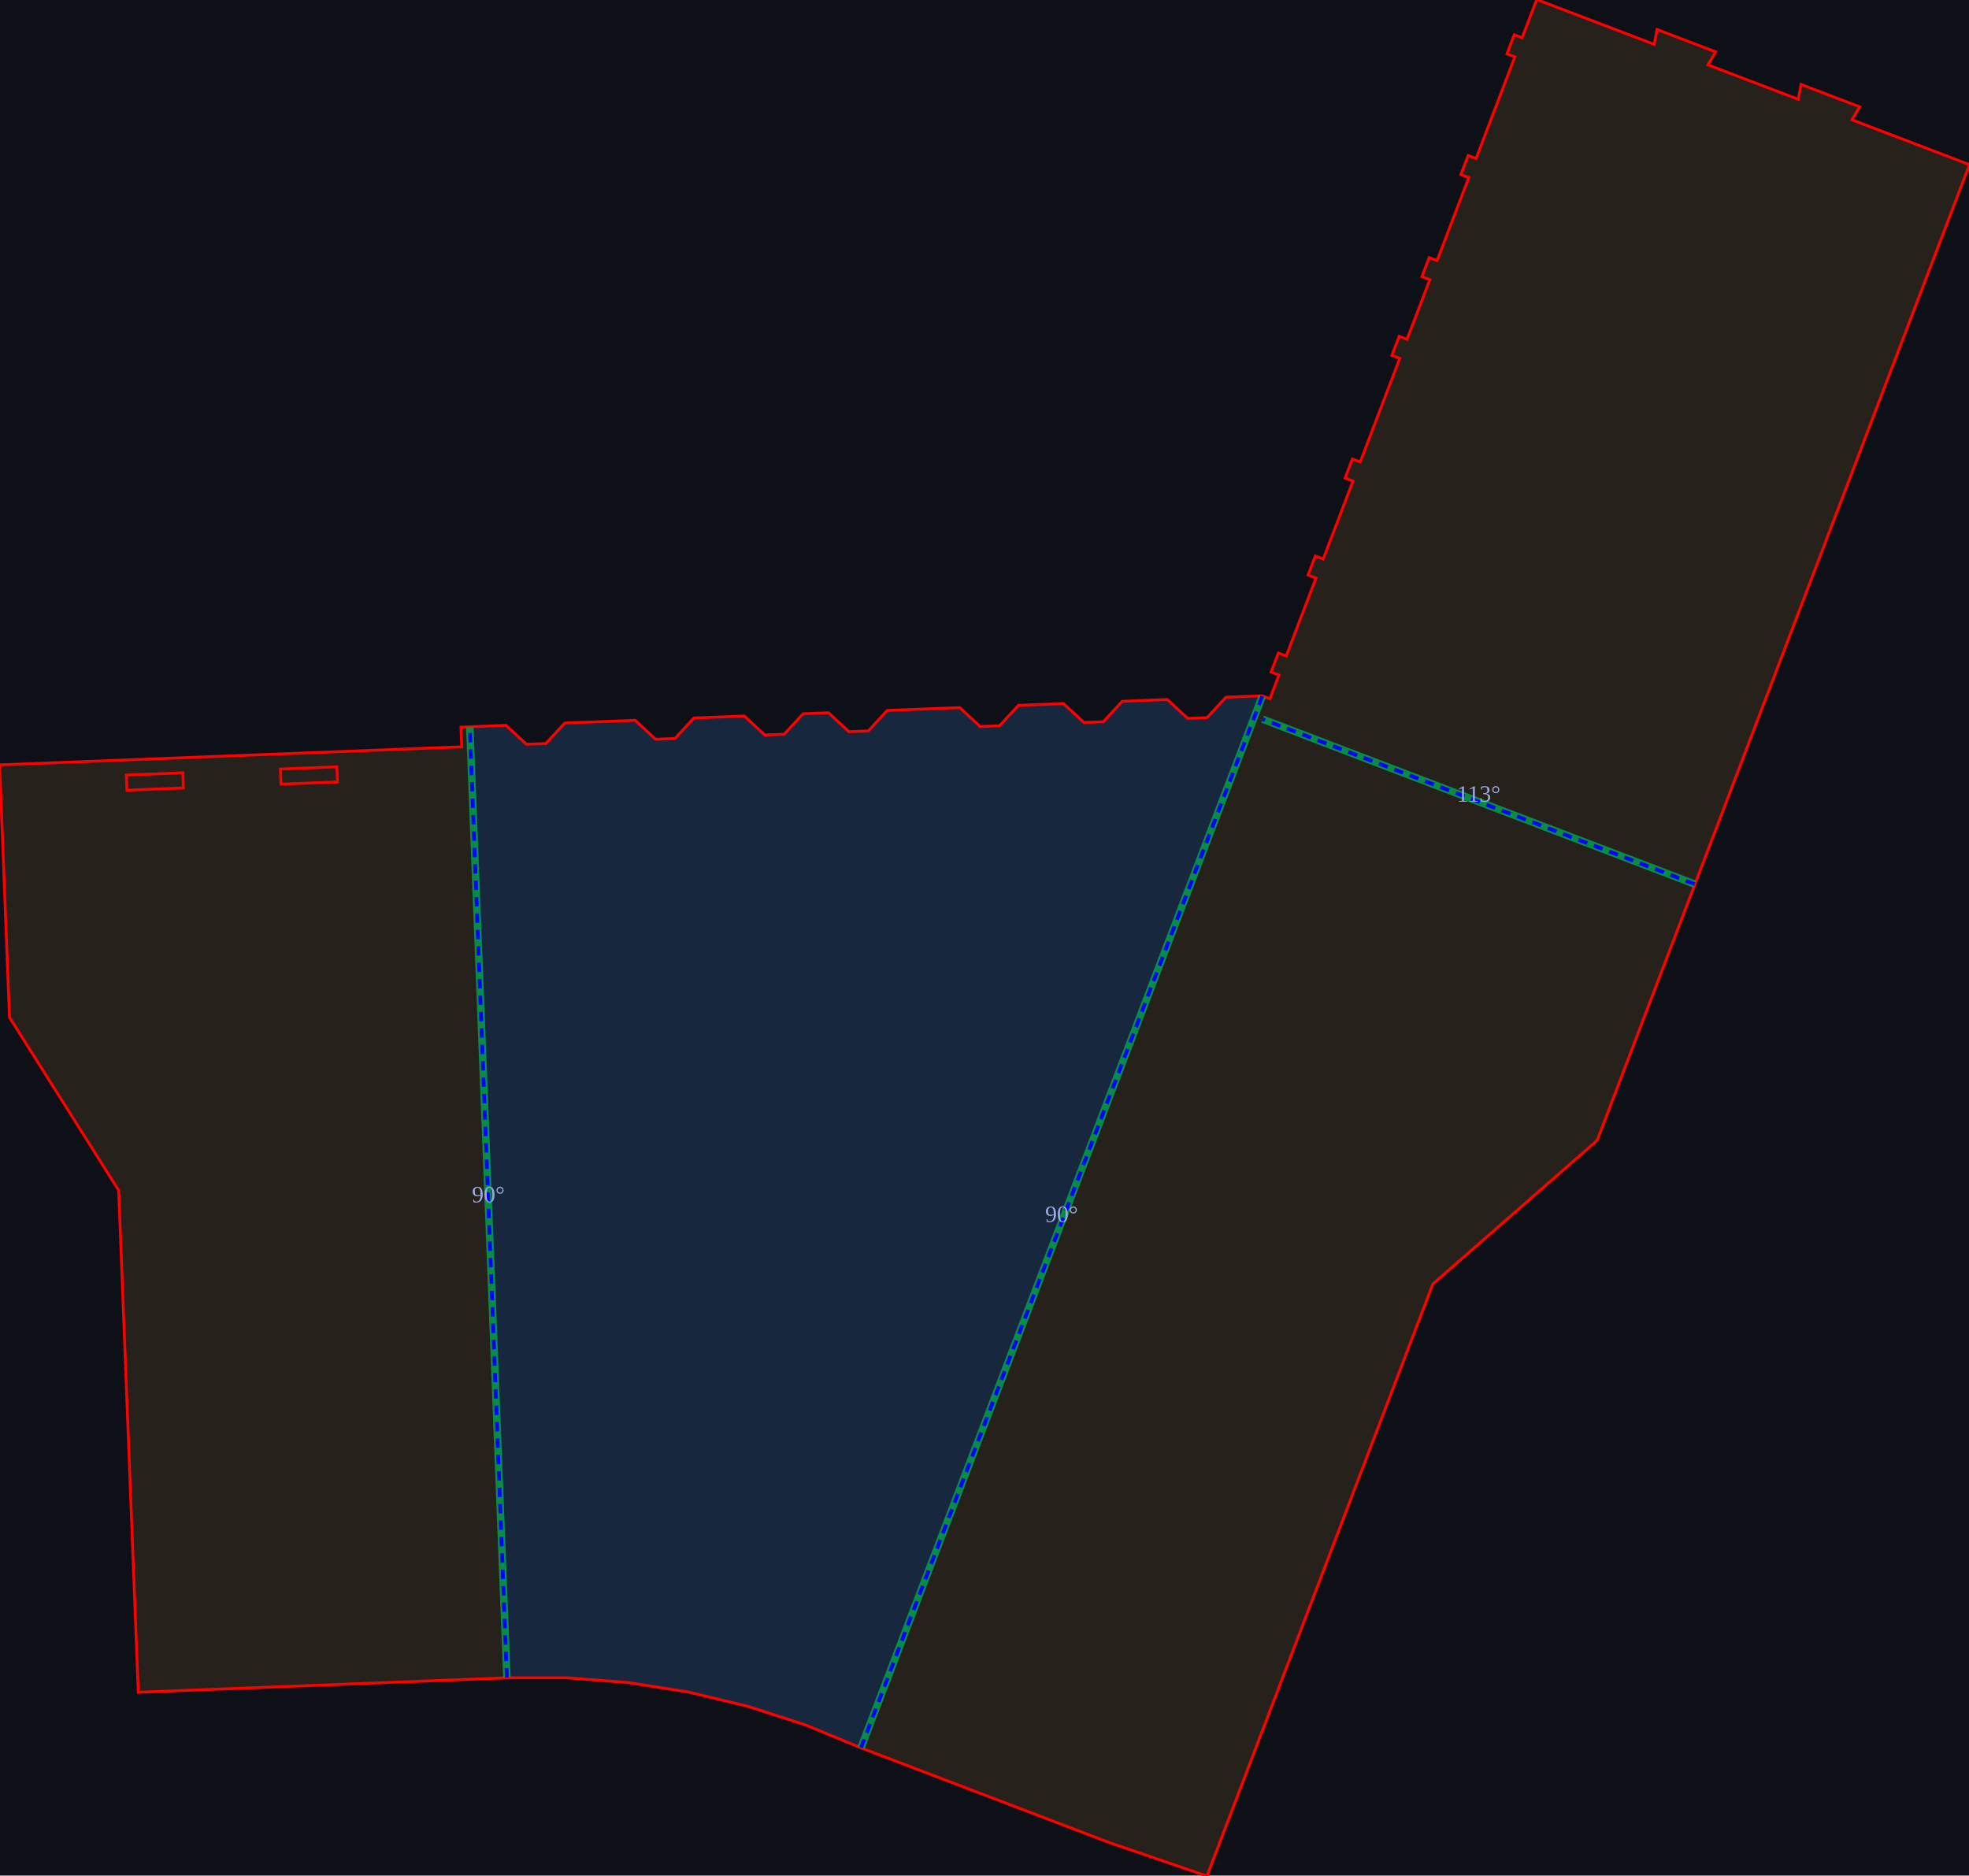
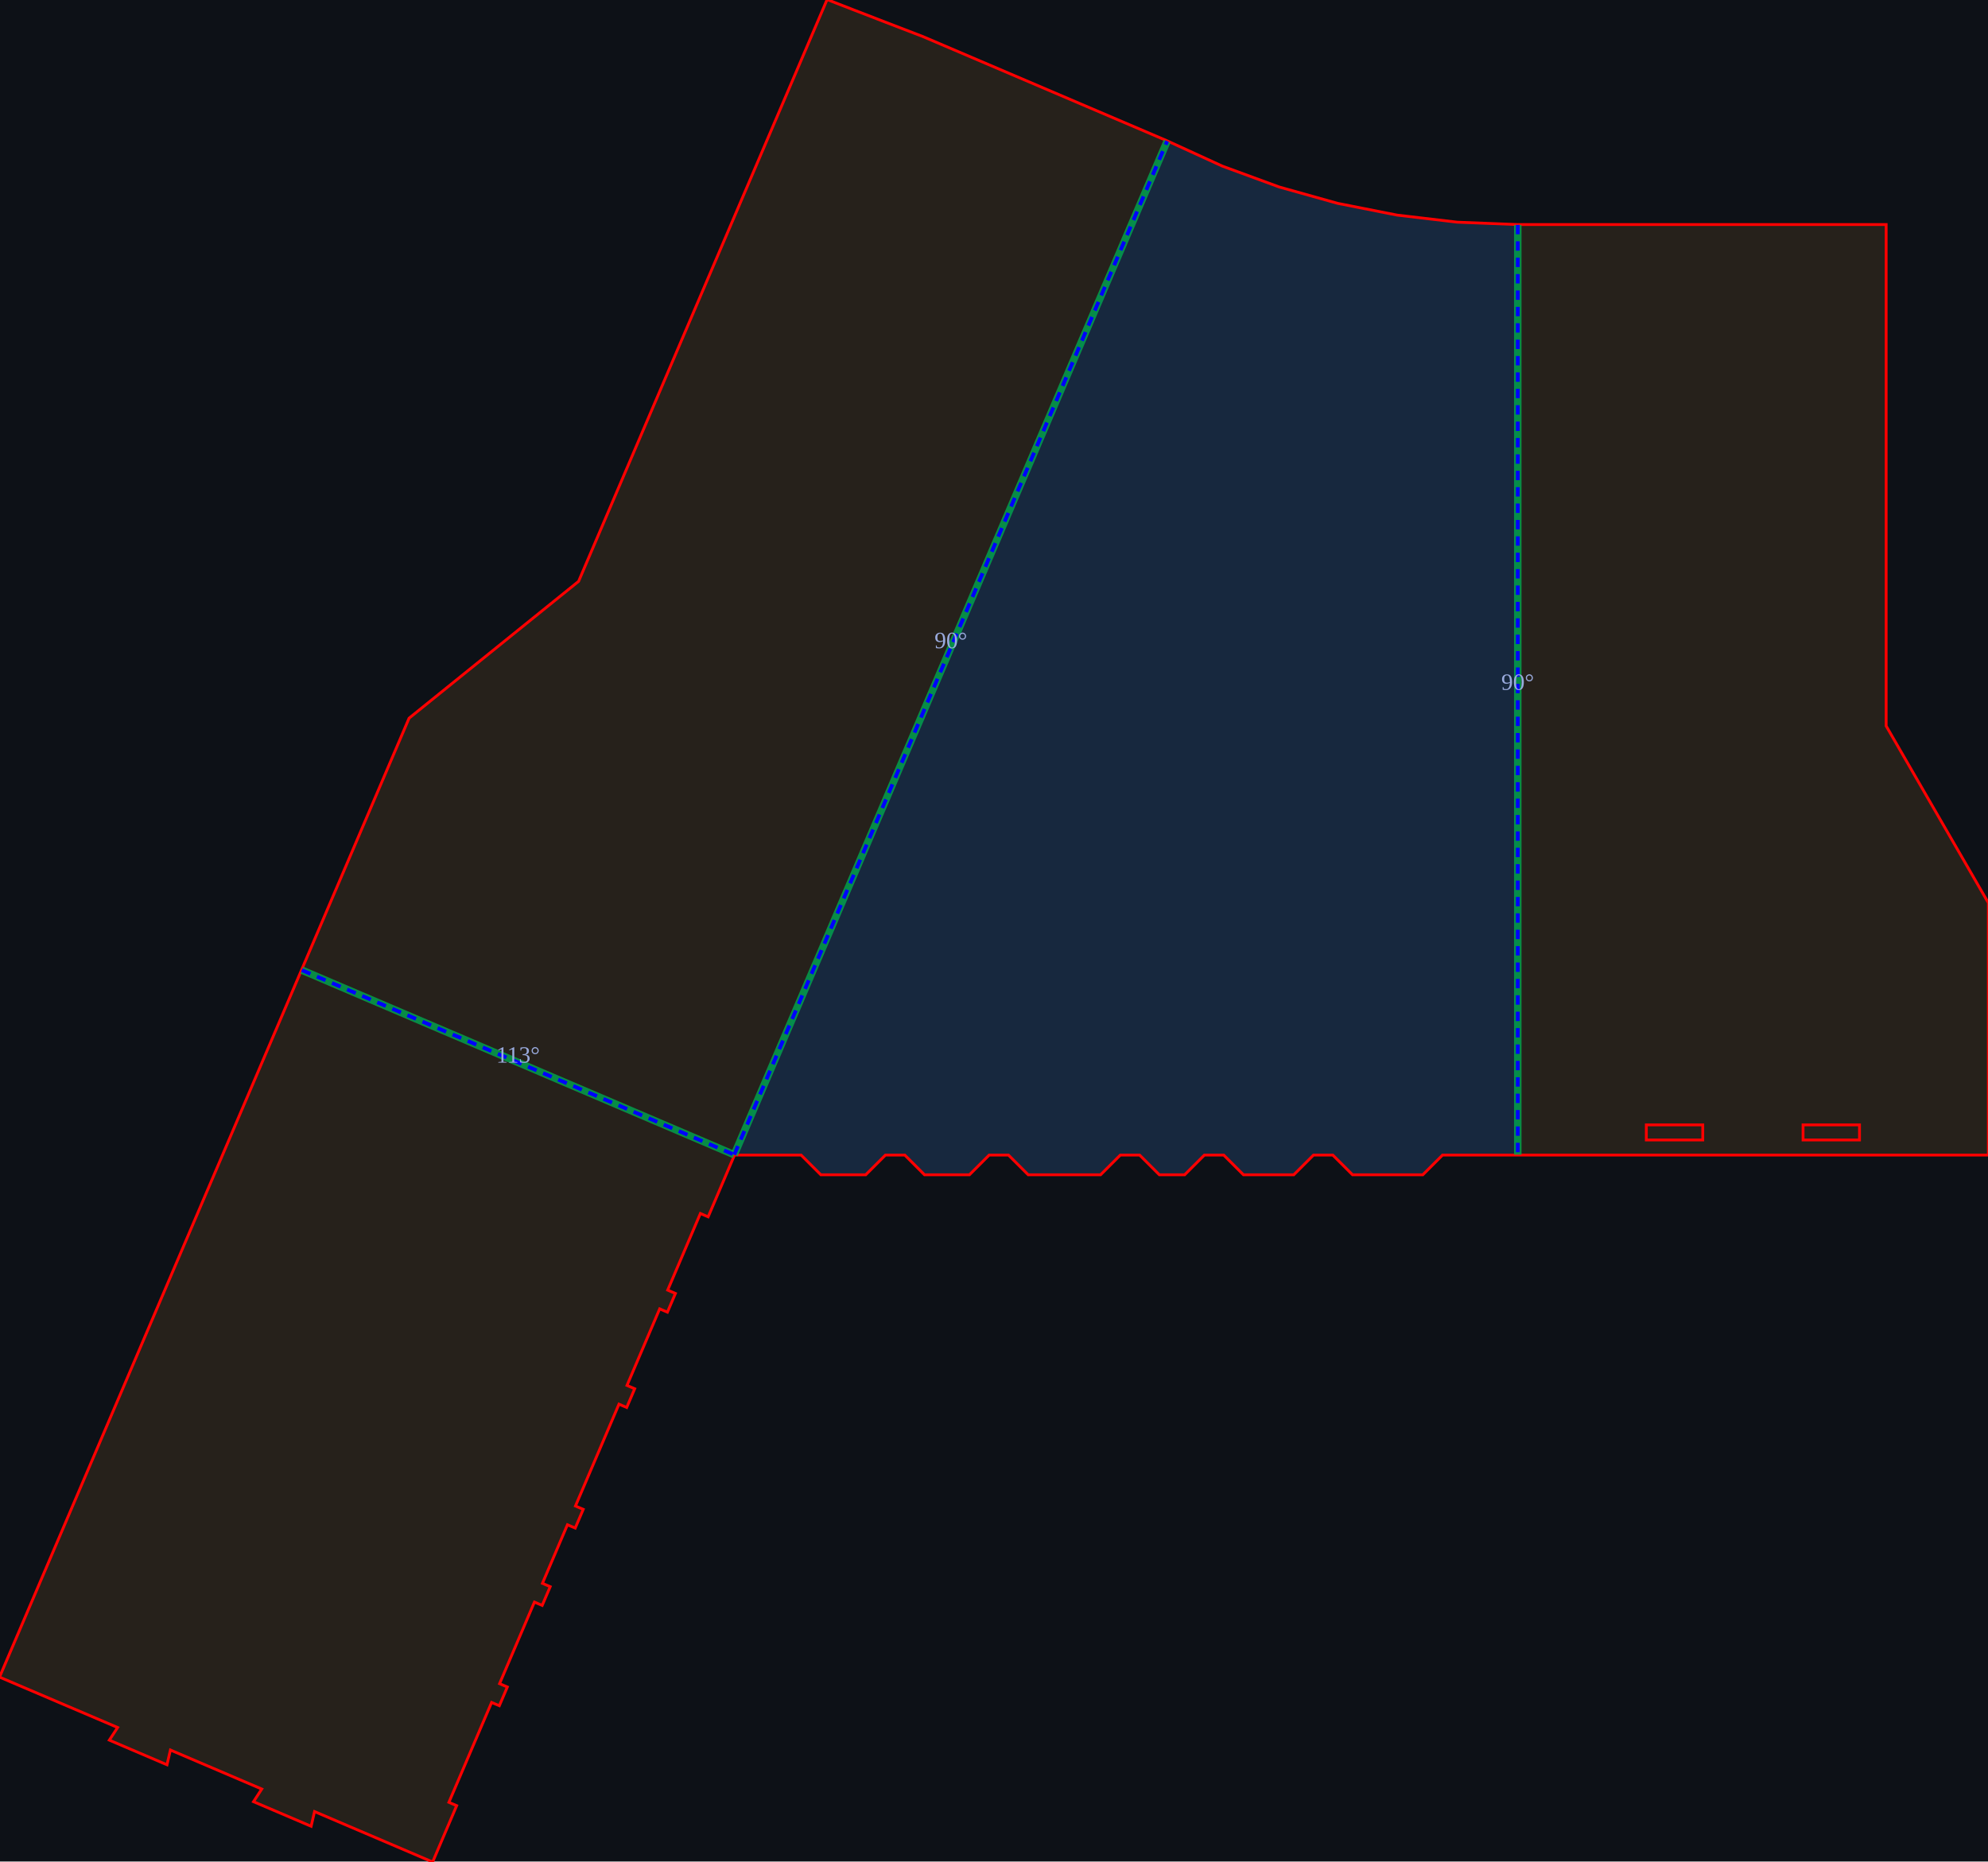
- <svg xmlns="http://www.w3.org/2000/svg" viewBox="0 0 419.726 399.824" width="100%" preserveAspectRatio="xMidYMid meet">
-   <rect x="0" y="0" width="419.726" height="399.824" fill="#0d1117" />
-   <polygon points="108.05,357.60 121.00,357.60 133.90,358.61 146.69,360.62 159.28,363.62 171.59,367.60 183.56,372.53 269.07,148.41 261.38,148.71 257.35,153.07 253.15,153.23 248.79,149.20 239.26,149.57 235.23,153.93 231.03,154.10 226.67,150.06 217.15,150.43 213.11,154.80 208.92,154.96 204.56,150.93 189.17,151.53 185.13,155.89 180.94,156.05 176.58,152.02 171.23,152.23 167.20,156.59 163.00,156.75 158.64,152.72 147.96,153.14 143.92,157.50 139.73,157.66 135.37,153.63 120.42,154.21 116.39,158.57 112.19,158.74 107.83,154.71 100.14,155.01" fill="#1f3a5f" fill-opacity="0.55" stroke="none" />
-   <polygon points="269.07,148.41 183.56,372.53 236.61,392.77 237.51,393.08 238.41,393.38 239.31,393.69 240.20,393.99 241.10,394.30 242.00,394.60 242.89,394.91 243.79,395.22 244.69,395.52 245.58,395.83 246.48,396.14 247.38,396.44 248.27,396.75 249.17,397.06 250.06,397.36 250.96,397.67 251.86,397.98 252.75,398.28 253.65,398.59 254.55,398.90 255.44,399.21 256.34,399.52 257.23,399.82 305.37,273.67 340.39,243.06 361.23,188.46 269.13,153.31 270.75,149.05" fill="#3a2f1f" fill-opacity="0.55" stroke="none" />
-   <polygon points="396.32,22.81 383.99,18.11 383.39,21.28 363.96,13.87 365.62,11.10 353.29,6.39 352.68,9.56 327.62,0.00 324.51,8.15 322.83,7.51 321.33,11.43 323.02,12.08 314.69,33.89 313.01,33.25 311.51,37.18 313.19,37.82 306.39,55.66 304.70,55.02 303.21,58.94 304.89,59.58 299.99,72.43 298.31,71.79 296.81,75.71 298.49,76.35 290.01,98.59 288.32,97.95 286.83,101.87 288.51,102.51 282.12,119.27 280.43,118.63 278.94,122.55 280.62,123.19 274.23,139.95 272.54,139.31 271.05,143.23 272.73,143.87 269.13,153.31 361.23,188.46 419.73,35.14 394.66,25.58" fill="#3a2f1f" fill-opacity="0.55" stroke="none" />
-   <polygon points="100.14,155.01 98.34,155.08 98.50,159.27 0.00,163.12 2.10,216.84 25.37,253.74 29.55,360.66 108.05,357.60" fill="#3a2f1f" fill-opacity="0.55" stroke="none" />
-   <path d="M -0.08,163.05 L 98.43,159.20 L 98.26,155.01 L 107.86,154.63 L 112.22,158.66 L 116.36,158.50 L 120.39,154.14 L 135.39,153.55 L 139.75,157.59 L 143.89,157.43 L 147.92,153.06 L 158.67,152.64 L 163.03,156.68 L 167.16,156.52 L 171.20,152.16 L 176.60,151.94 L 180.97,155.98 L 185.10,155.82 L 189.13,151.45 L 204.58,150.85 L 208.94,154.88 L 213.08,154.72 L 217.11,150.36 L 226.70,149.99 L 231.06,154.02 L 235.20,153.86 L 239.23,149.50 L 248.82,149.12 L 253.18,153.15 L 257.31,152.99 L 261.34,148.63 L 269.09,148.33 L 270.71,148.95 L 272.63,143.91 L 270.95,143.27 L 272.50,139.21 L 274.18,139.85 L 280.52,123.24 L 278.84,122.59 L 280.39,118.53 L 282.07,119.17 L 288.41,102.56 L 286.73,101.91 L 288.28,97.85 L 289.96,98.49 L 298.39,76.40 L 296.71,75.75 L 298.26,71.69 L 299.94,72.33 L 304.79,59.63 L 303.11,58.98 L 304.66,54.92 L 306.34,55.56 L 313.10,37.86 L 311.41,37.22 L 312.97,33.16 L 314.65,33.80 L 322.92,12.12 L 321.24,11.48 L 322.79,7.41 L 324.47,8.05 L 327.58,-0.10 L 352.63,9.46 L 353.23,6.29 L 365.73,11.06 L 364.07,13.83 L 383.33,21.17 L 383.93,18.01 L 396.43,22.78 L 394.77,25.54 L 419.82,35.10 L 340.46,243.11 L 305.43,273.72 L 257.28,399.92 L 256.31,399.59 L 254.52,398.97 L 252.73,398.36 L 251.83,398.05 L 250.04,397.43 L 249.14,397.13 L 247.35,396.51 L 246.46,396.21 L 244.66,395.59 L 243.77,395.29 L 241.97,394.68 L 241.08,394.37 L 239.28,393.76 L 238.38,393.45 L 236.59,392.84 L 183.53,372.60 L 171.57,367.67 L 159.25,363.70 L 146.67,360.69 L 133.89,358.68 L 120.99,357.67 L 108.06,357.67 L 29.48,360.74 L 25.30,253.76 L 2.02,216.86 L -0.08,163.05 Z" fill="none" stroke="#ff0000" stroke-width="0.6" />
-   <path d="M 26.94,165.22 L 38.98,164.75 L 39.10,167.97 L 27.06,168.45 L 26.94,165.22 Z" fill="none" stroke="#ff0000" stroke-width="0.6" />
-   <path d="M 59.77,163.94 L 71.81,163.47 L 71.94,166.69 L 59.90,167.16 L 59.77,163.94 Z" fill="none" stroke="#ff0000" stroke-width="0.6" />
-   <line x1="269.07" y1="148.41" x2="183.56" y2="372.53" stroke="#00a650" stroke-width="1.6" stroke-opacity="0.8" />
-   <line x1="361.23" y1="188.46" x2="269.13" y2="153.31" stroke="#00a650" stroke-width="1.6" stroke-opacity="0.8" />
-   <line x1="108.05" y1="357.60" x2="100.14" y2="155.01" stroke="#00a650" stroke-width="1.6" stroke-opacity="0.8" />
-   <line x1="269.07" y1="148.41" x2="183.56" y2="372.53" stroke="#0000ff" stroke-width="0.8" stroke-dasharray="2 1.5" />
-   <line x1="361.23" y1="188.46" x2="269.13" y2="153.31" stroke="#0000ff" stroke-width="0.8" stroke-dasharray="2 1.5" />
-   <line x1="108.05" y1="357.60" x2="100.14" y2="155.01" stroke="#0000ff" stroke-width="0.8" stroke-dasharray="2 1.5" />
-   <text x="226.3" y="260.5" fill="#9ad" font-size="5" text-anchor="middle">90°</text>
-   <text x="315.2" y="170.9" fill="#9ad" font-size="5" text-anchor="middle">113°</text>
-   <text x="104.1" y="256.3" fill="#9ad" font-size="5" text-anchor="middle">90°</text>
+ <svg xmlns="http://www.w3.org/2000/svg" viewBox="0 0 424.403 397.478" width="100%" preserveAspectRatio="xMidYMid meet">
+   <rect x="0" y="0" width="424.403" height="397.478" fill="#0d1117" />
+   <polygon points="307.92,246.56 324.02,246.56 324.02,48.02 311.09,47.52 298.24,46.00 285.54,43.49 273.08,40.00 260.93,35.54 249.16,30.15 156.75,246.56 171.06,246.56 175.26,250.76 184.79,250.76 188.99,246.56 193.19,246.56 197.39,250.76 206.93,250.76 211.13,246.56 215.33,246.56 219.53,250.76 234.93,250.76 239.13,246.56 243.33,246.56 247.53,250.76 252.88,250.76 257.08,246.56 261.28,246.56 265.48,250.76 276.17,250.76 280.37,246.56 284.57,246.56 288.77,250.76 303.72,250.76" fill="#1f3a5f" fill-opacity="0.55" stroke="none" />
+   <polygon points="64.44,207.15 156.75,246.56 249.16,30.15 196.93,7.85 196.05,7.51 195.17,7.17 194.28,6.83 193.40,6.49 192.51,6.15 191.63,5.81 190.74,5.47 189.86,5.13 188.98,4.79 188.09,4.45 187.21,4.11 186.33,3.76 185.44,3.42 184.56,3.08 183.67,2.74 182.79,2.40 181.91,2.06 181.02,1.71 180.14,1.37 179.26,1.03 178.37,0.69 177.49,0.34 176.61,0.00 123.59,124.17 87.39,153.39" fill="#3a2f1f" fill-opacity="0.55" stroke="none" />
+   <polygon points="424.40,246.56 424.40,192.81 402.59,155.03 402.59,48.02 324.02,48.02 324.02,246.56" fill="#3a2f1f" fill-opacity="0.55" stroke="none" />
+   <polygon points="0.00,358.06 25.22,368.83 23.46,371.53 35.60,376.71 36.32,373.57 55.99,381.97 54.23,384.67 66.37,389.85 67.09,386.71 92.32,397.48 97.39,385.59 95.74,384.88 104.91,363.41 106.56,364.11 108.21,360.25 106.56,359.54 114.05,341.98 115.71,342.69 117.36,338.83 115.70,338.12 121.10,325.48 122.76,326.18 124.41,322.32 122.75,321.61 132.10,299.73 133.75,300.43 135.40,296.57 133.75,295.86 140.79,279.37 142.44,280.08 144.09,276.21 142.44,275.51 149.48,259.02 151.14,259.72 156.75,246.56 64.44,207.15" fill="#3a2f1f" fill-opacity="0.55" stroke="none" />
+   <path d="M -0.10,358.10 L 87.33,153.35 L 123.52,124.13 L 176.57,-0.10 L 177.52,0.27 L 179.28,0.96 L 181.05,1.64 L 181.93,1.99 L 183.70,2.67 L 184.58,3.01 L 186.35,3.69 L 187.24,4.04 L 189.00,4.72 L 189.89,5.06 L 191.66,5.74 L 192.54,6.08 L 194.31,6.76 L 195.19,7.10 L 196.96,7.78 L 249.19,30.08 L 260.95,35.47 L 273.10,39.93 L 285.56,43.42 L 298.25,45.93 L 311.10,47.44 L 324.02,47.95 L 402.66,47.95 L 402.66,155.01 L 424.48,192.79 L 424.48,246.64 L 307.95,246.64 L 303.75,250.84 L 288.74,250.84 L 284.54,246.64 L 280.40,246.64 L 276.20,250.84 L 265.45,250.84 L 261.25,246.64 L 257.11,246.64 L 252.91,250.84 L 247.50,250.84 L 243.30,246.64 L 239.16,246.64 L 234.96,250.84 L 219.50,250.84 L 215.30,246.64 L 211.16,246.64 L 206.96,250.84 L 197.36,250.84 L 193.16,246.64 L 189.02,246.64 L 184.82,250.84 L 175.23,250.84 L 171.03,246.64 L 156.80,246.64 L 151.18,259.82 L 149.52,259.11 L 142.54,275.47 L 144.19,276.18 L 142.48,280.18 L 140.83,279.47 L 133.85,295.82 L 135.50,296.53 L 133.79,300.53 L 132.14,299.82 L 122.85,321.57 L 124.51,322.28 L 122.80,326.28 L 121.14,325.57 L 115.80,338.08 L 117.46,338.79 L 115.75,342.79 L 114.09,342.08 L 106.65,359.50 L 108.31,360.21 L 106.60,364.21 L 104.95,363.51 L 95.83,384.84 L 97.49,385.55 L 92.36,397.58 L 67.15,386.81 L 66.42,389.95 L 54.12,384.70 L 55.88,382.00 L 36.38,373.67 L 35.65,376.82 L 23.34,371.56 L 25.11,368.86 L -0.10,358.10 Z" fill="none" stroke="#ff0000" stroke-width="0.6" />
+   <path d="M 351.46,240.19 L 363.51,240.19 L 363.51,243.41 L 351.46,243.41 L 351.46,240.19 Z" fill="none" stroke="#ff0000" stroke-width="0.6" />
+   <path d="M 384.92,240.19 L 396.97,240.19 L 396.97,243.41 L 384.92,243.41 L 384.92,240.19 Z" fill="none" stroke="#ff0000" stroke-width="0.6" />
+   <line x1="156.75" y1="246.56" x2="249.16" y2="30.15" stroke="#00a650" stroke-width="1.6" stroke-opacity="0.8" />
+   <line x1="324.02" y1="48.02" x2="324.02" y2="246.56" stroke="#00a650" stroke-width="1.6" stroke-opacity="0.8" />
+   <line x1="64.44" y1="207.15" x2="156.75" y2="246.56" stroke="#00a650" stroke-width="1.6" stroke-opacity="0.8" />
+   <line x1="156.75" y1="246.56" x2="249.16" y2="30.15" stroke="#0000ff" stroke-width="0.8" stroke-dasharray="2 1.5" />
+   <line x1="324.02" y1="48.02" x2="324.02" y2="246.56" stroke="#0000ff" stroke-width="0.8" stroke-dasharray="2 1.5" />
+   <line x1="64.44" y1="207.15" x2="156.75" y2="246.56" stroke="#0000ff" stroke-width="0.8" stroke-dasharray="2 1.5" />
+   <text x="203.0" y="138.4" fill="#9ad" font-size="5" text-anchor="middle">90°</text>
+   <text x="324.0" y="147.3" fill="#9ad" font-size="5" text-anchor="middle">90°</text>
+   <text x="110.6" y="226.9" fill="#9ad" font-size="5" text-anchor="middle">113°</text>
</svg>
